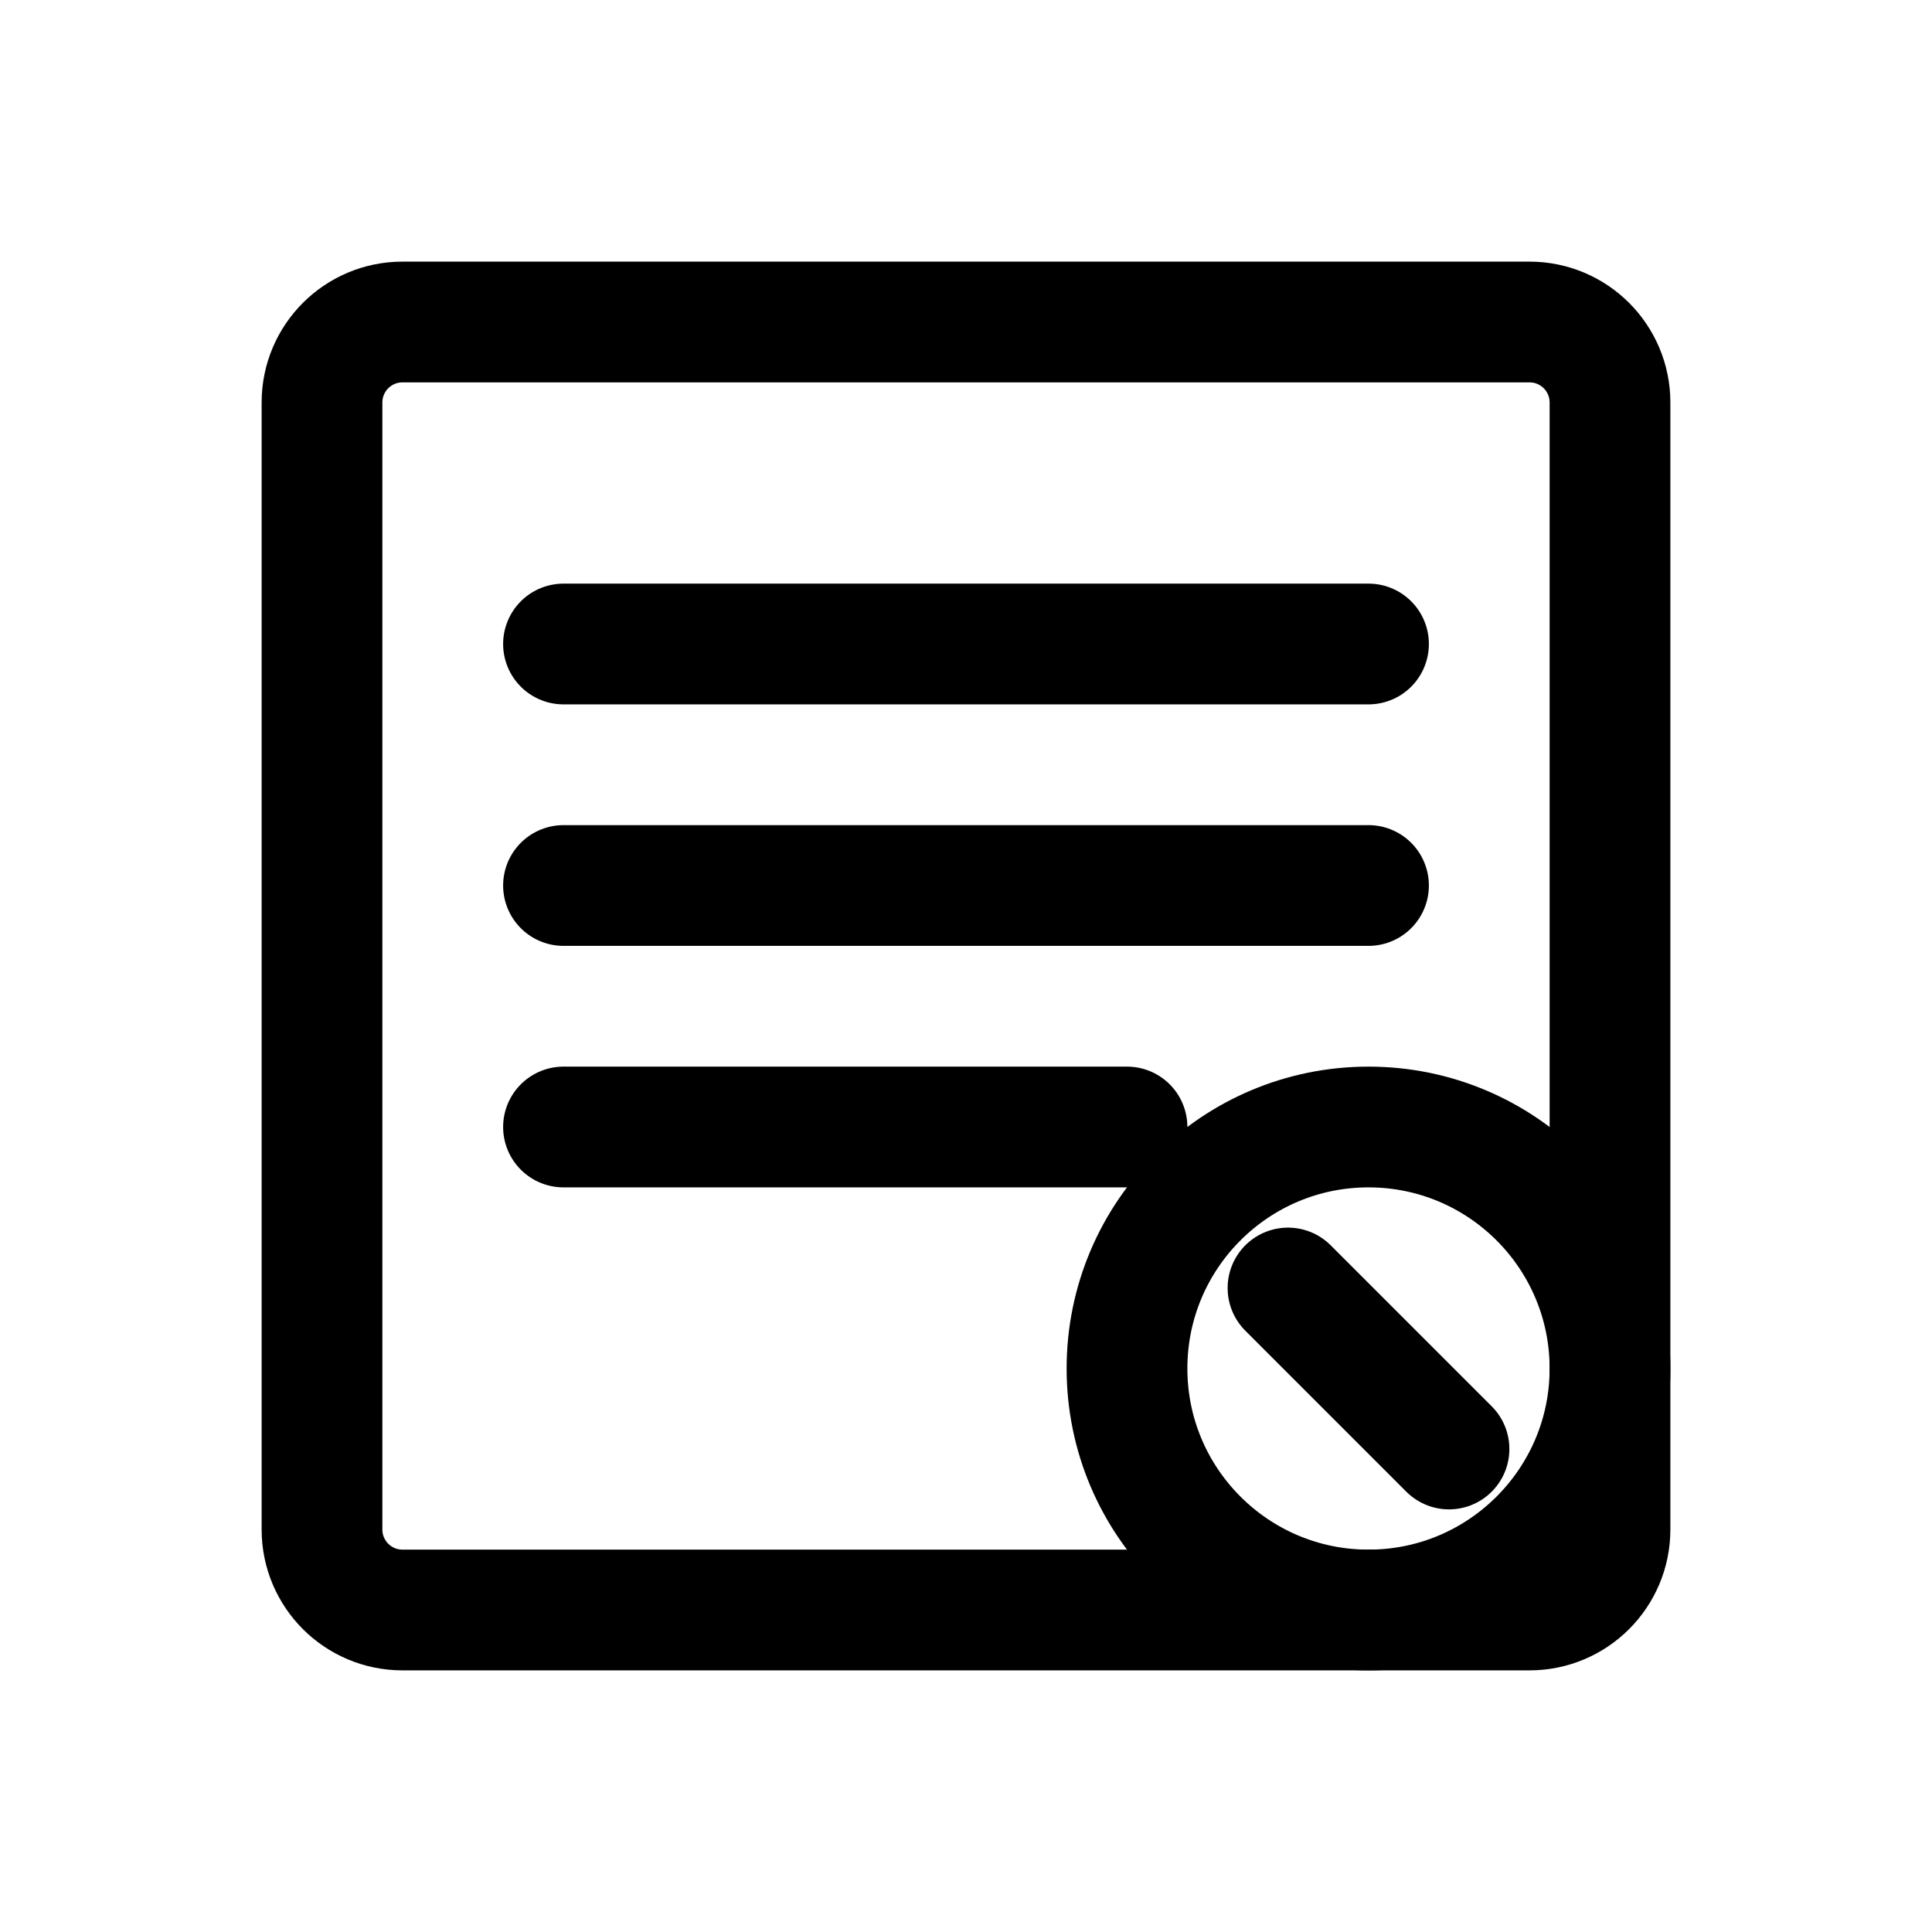
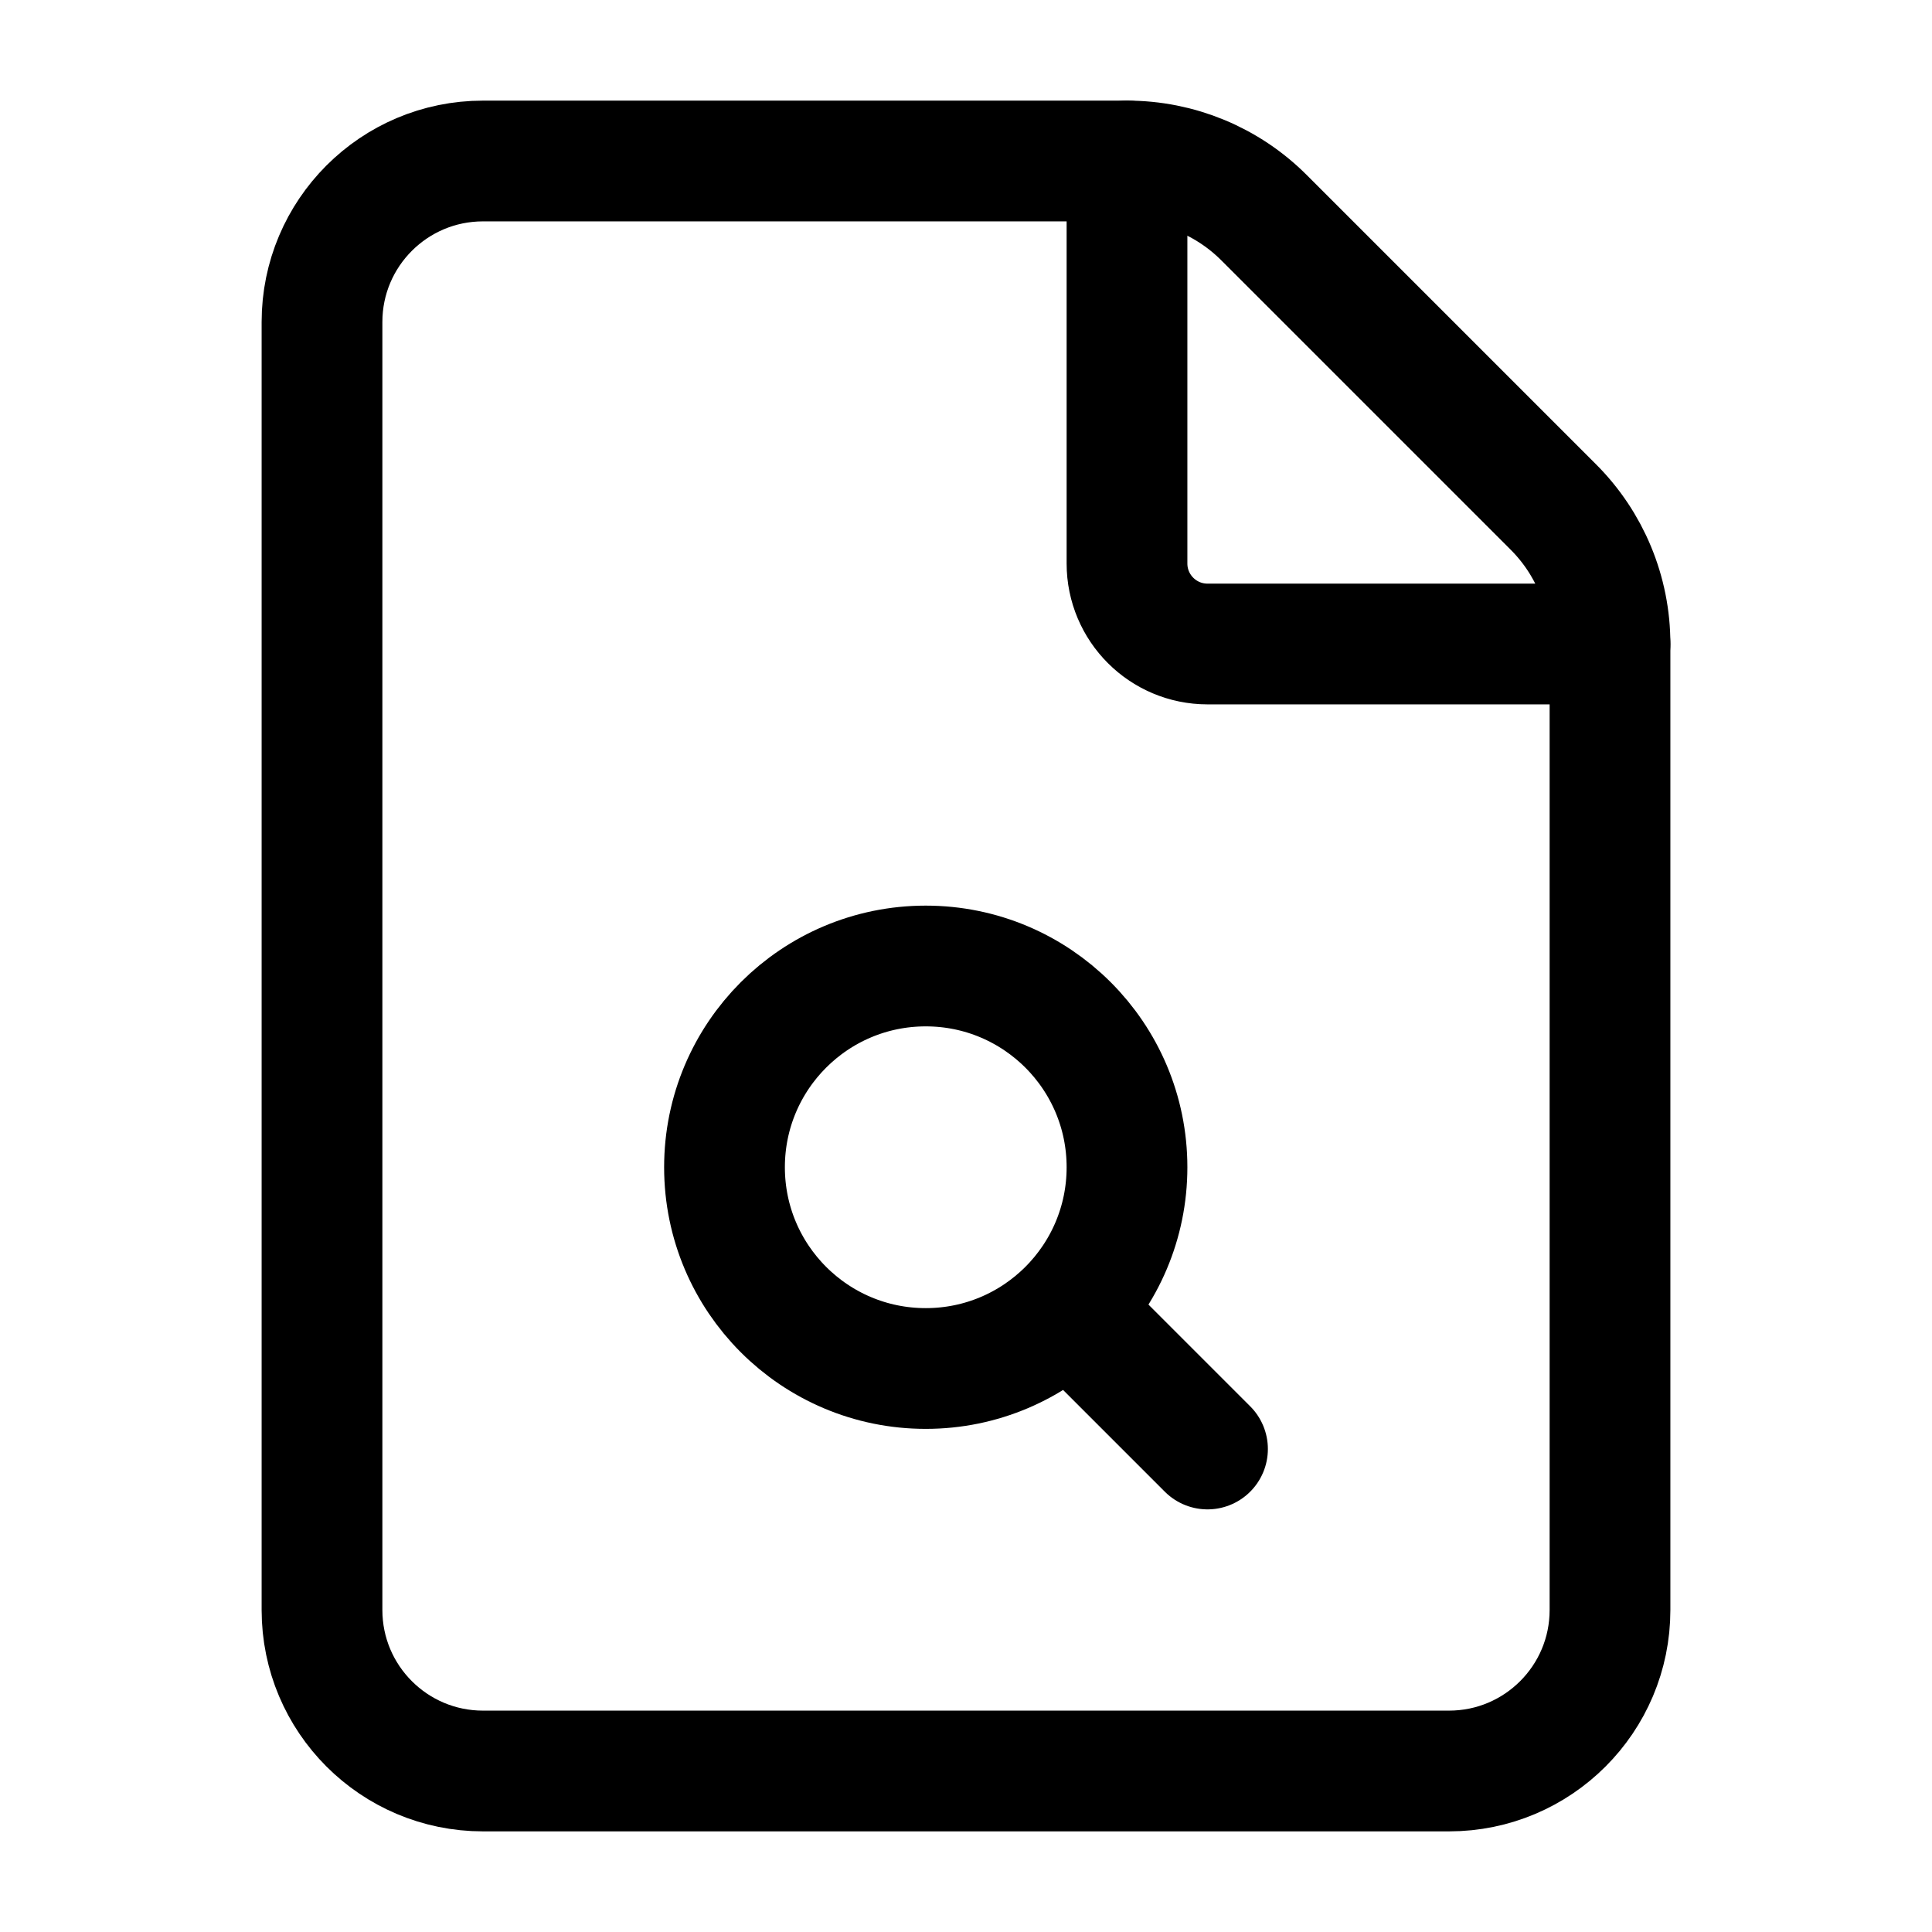
- <svg xmlns="http://www.w3.org/2000/svg" viewBox="0 0 24 24" fill="none" stroke="currentColor" stroke-width="1.5" stroke-linecap="round" stroke-linejoin="round">
-   <rect x="4" y="4" width="16" height="16" rx="1" />
-   <path d="M7 8h10M7 11h10M7 14h7" />
-   <circle cx="17" cy="17" r="3" />
-   <path d="M16 16l2 2" />
+ <svg xmlns="http://www.w3.org/2000/svg" width="24" height="24" viewBox="0 0 24 24" fill="none" stroke="currentColor" stroke-width="1.5" stroke-linecap="round" stroke-linejoin="round">
+   <path d="M6 22a2 2 0 0 1-2-2V4a2 2 0 0 1 2-2h8a2.4 2.4 0 0 1 1.704.706l3.588 3.588A2.4 2.4 0 0 1 20 8v12a2 2 0 0 1-2 2z" />
+   <path d="M14 2v5a1 1 0 0 0 1 1h5" />
+   <circle cx="11.5" cy="14.5" r="2.5" />
+   <path d="M13.3 16.3 15 18" />
</svg>
